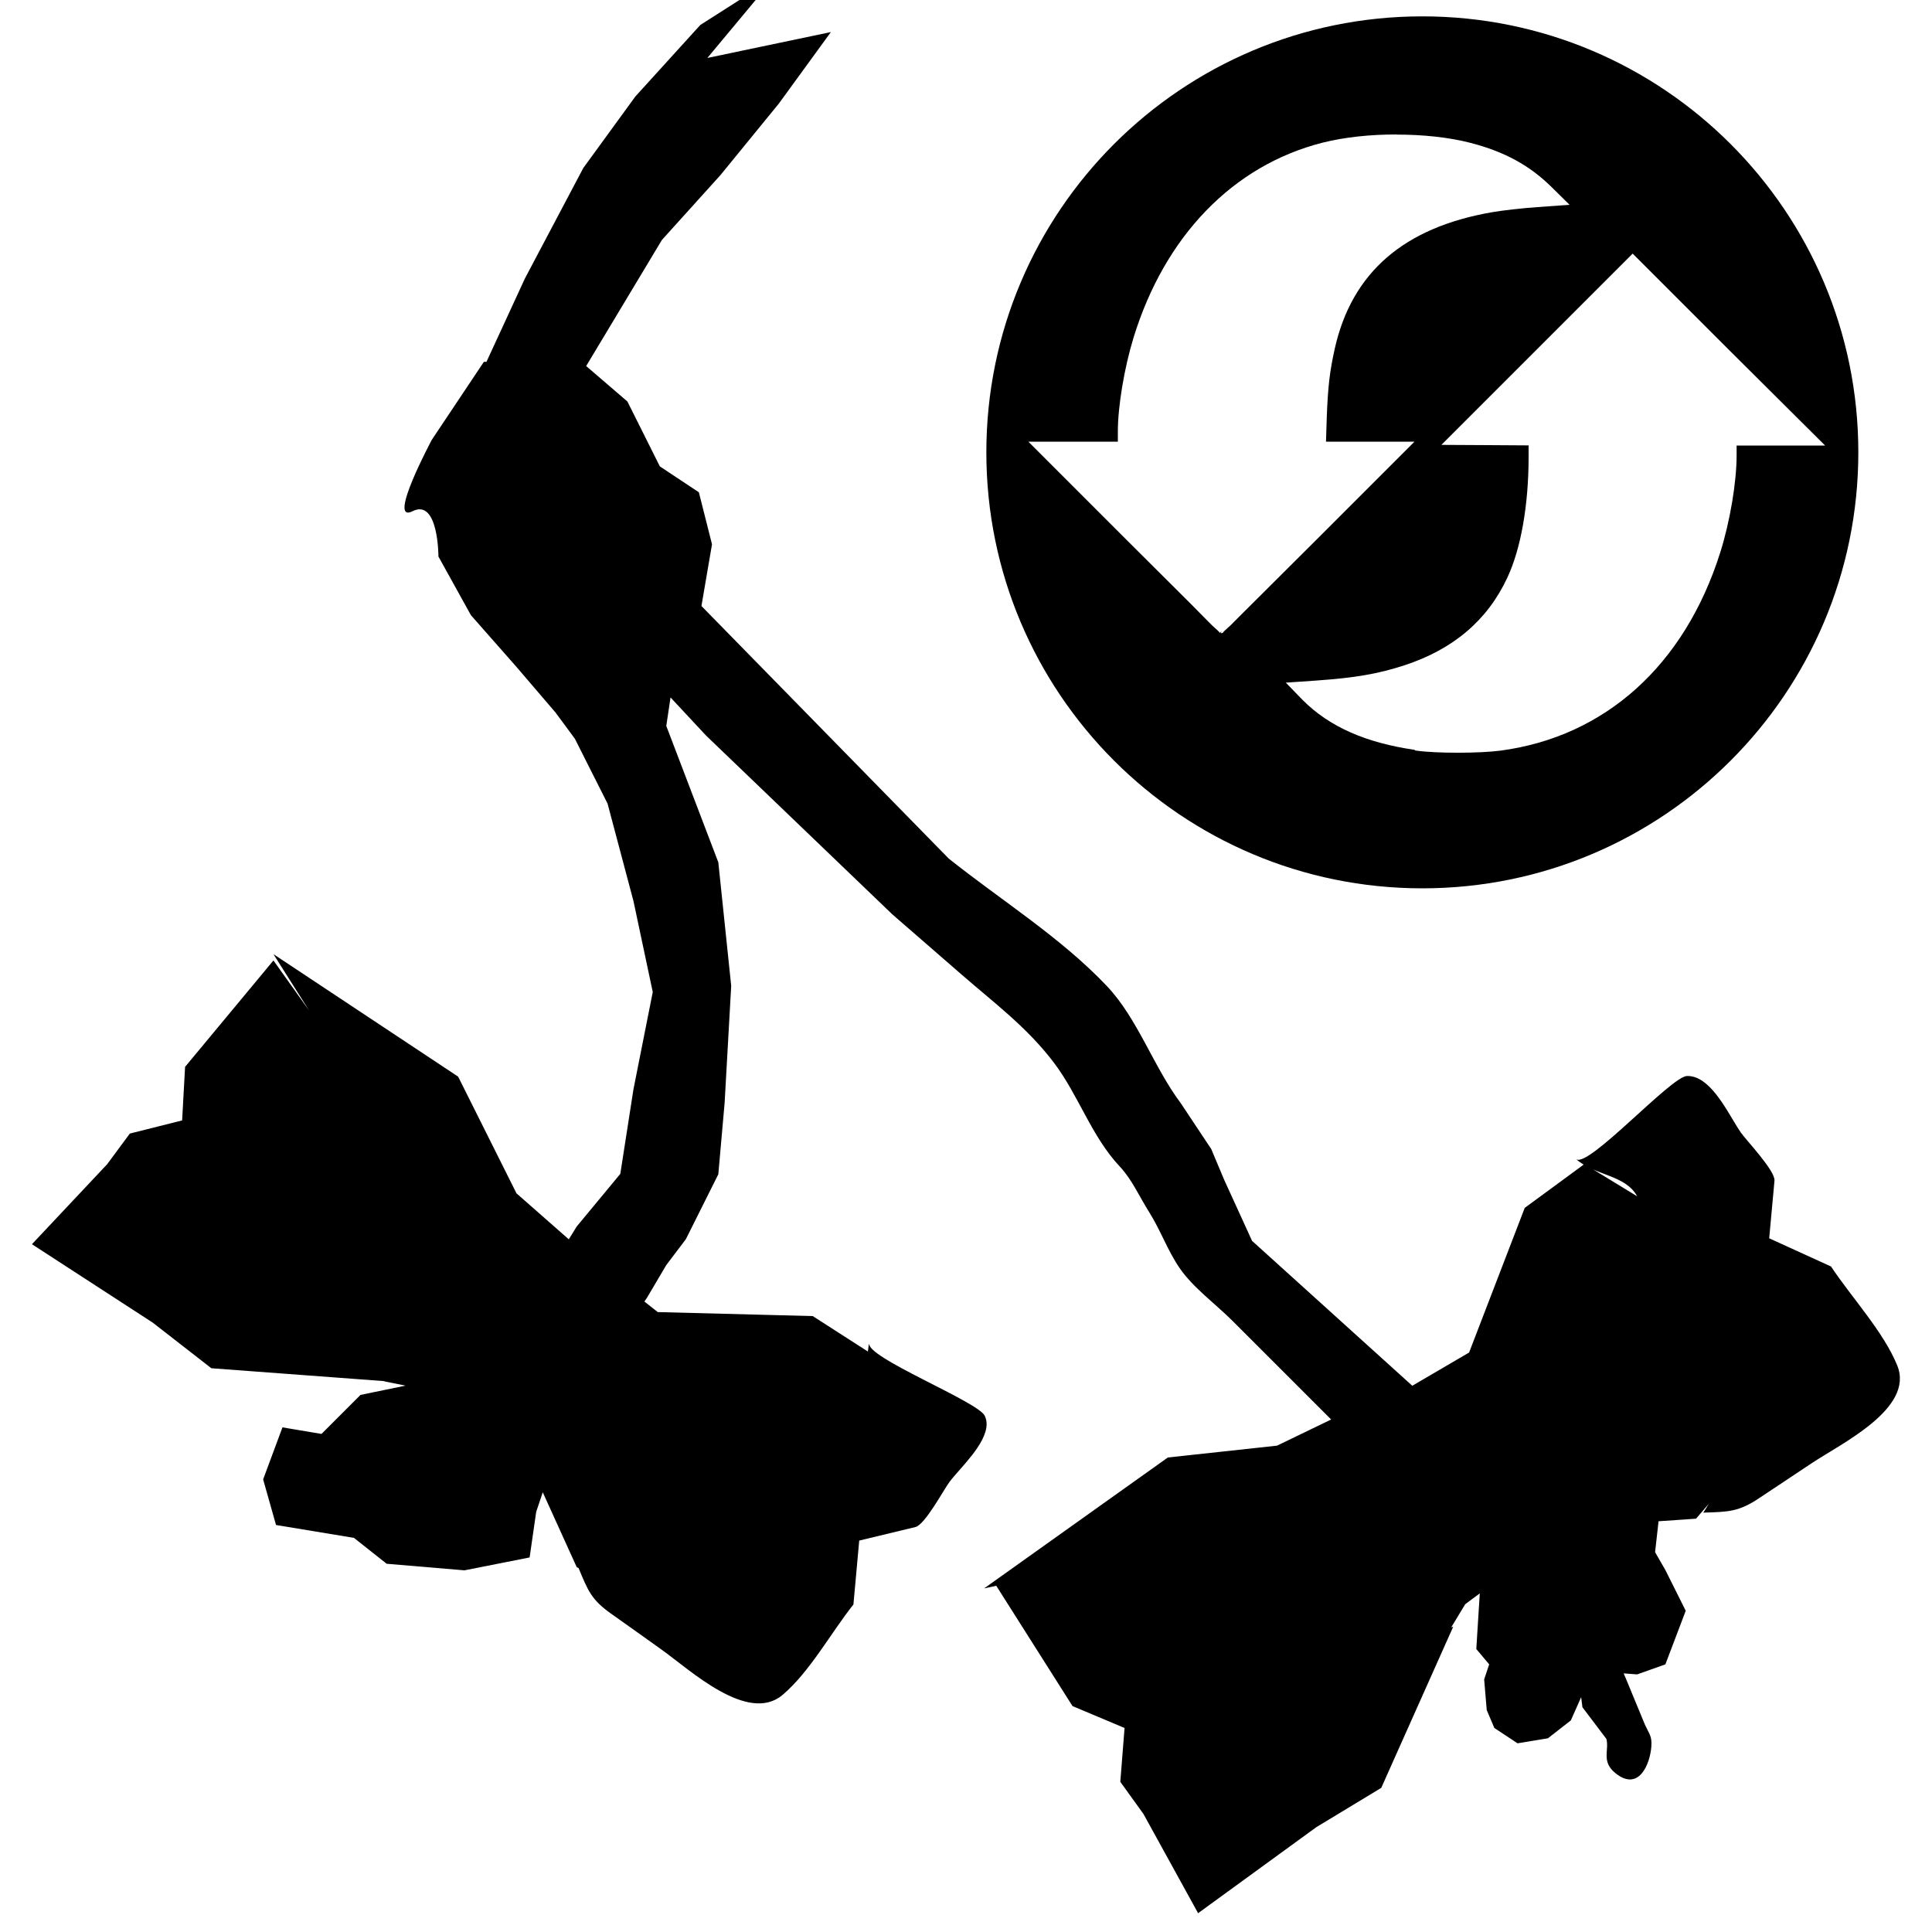
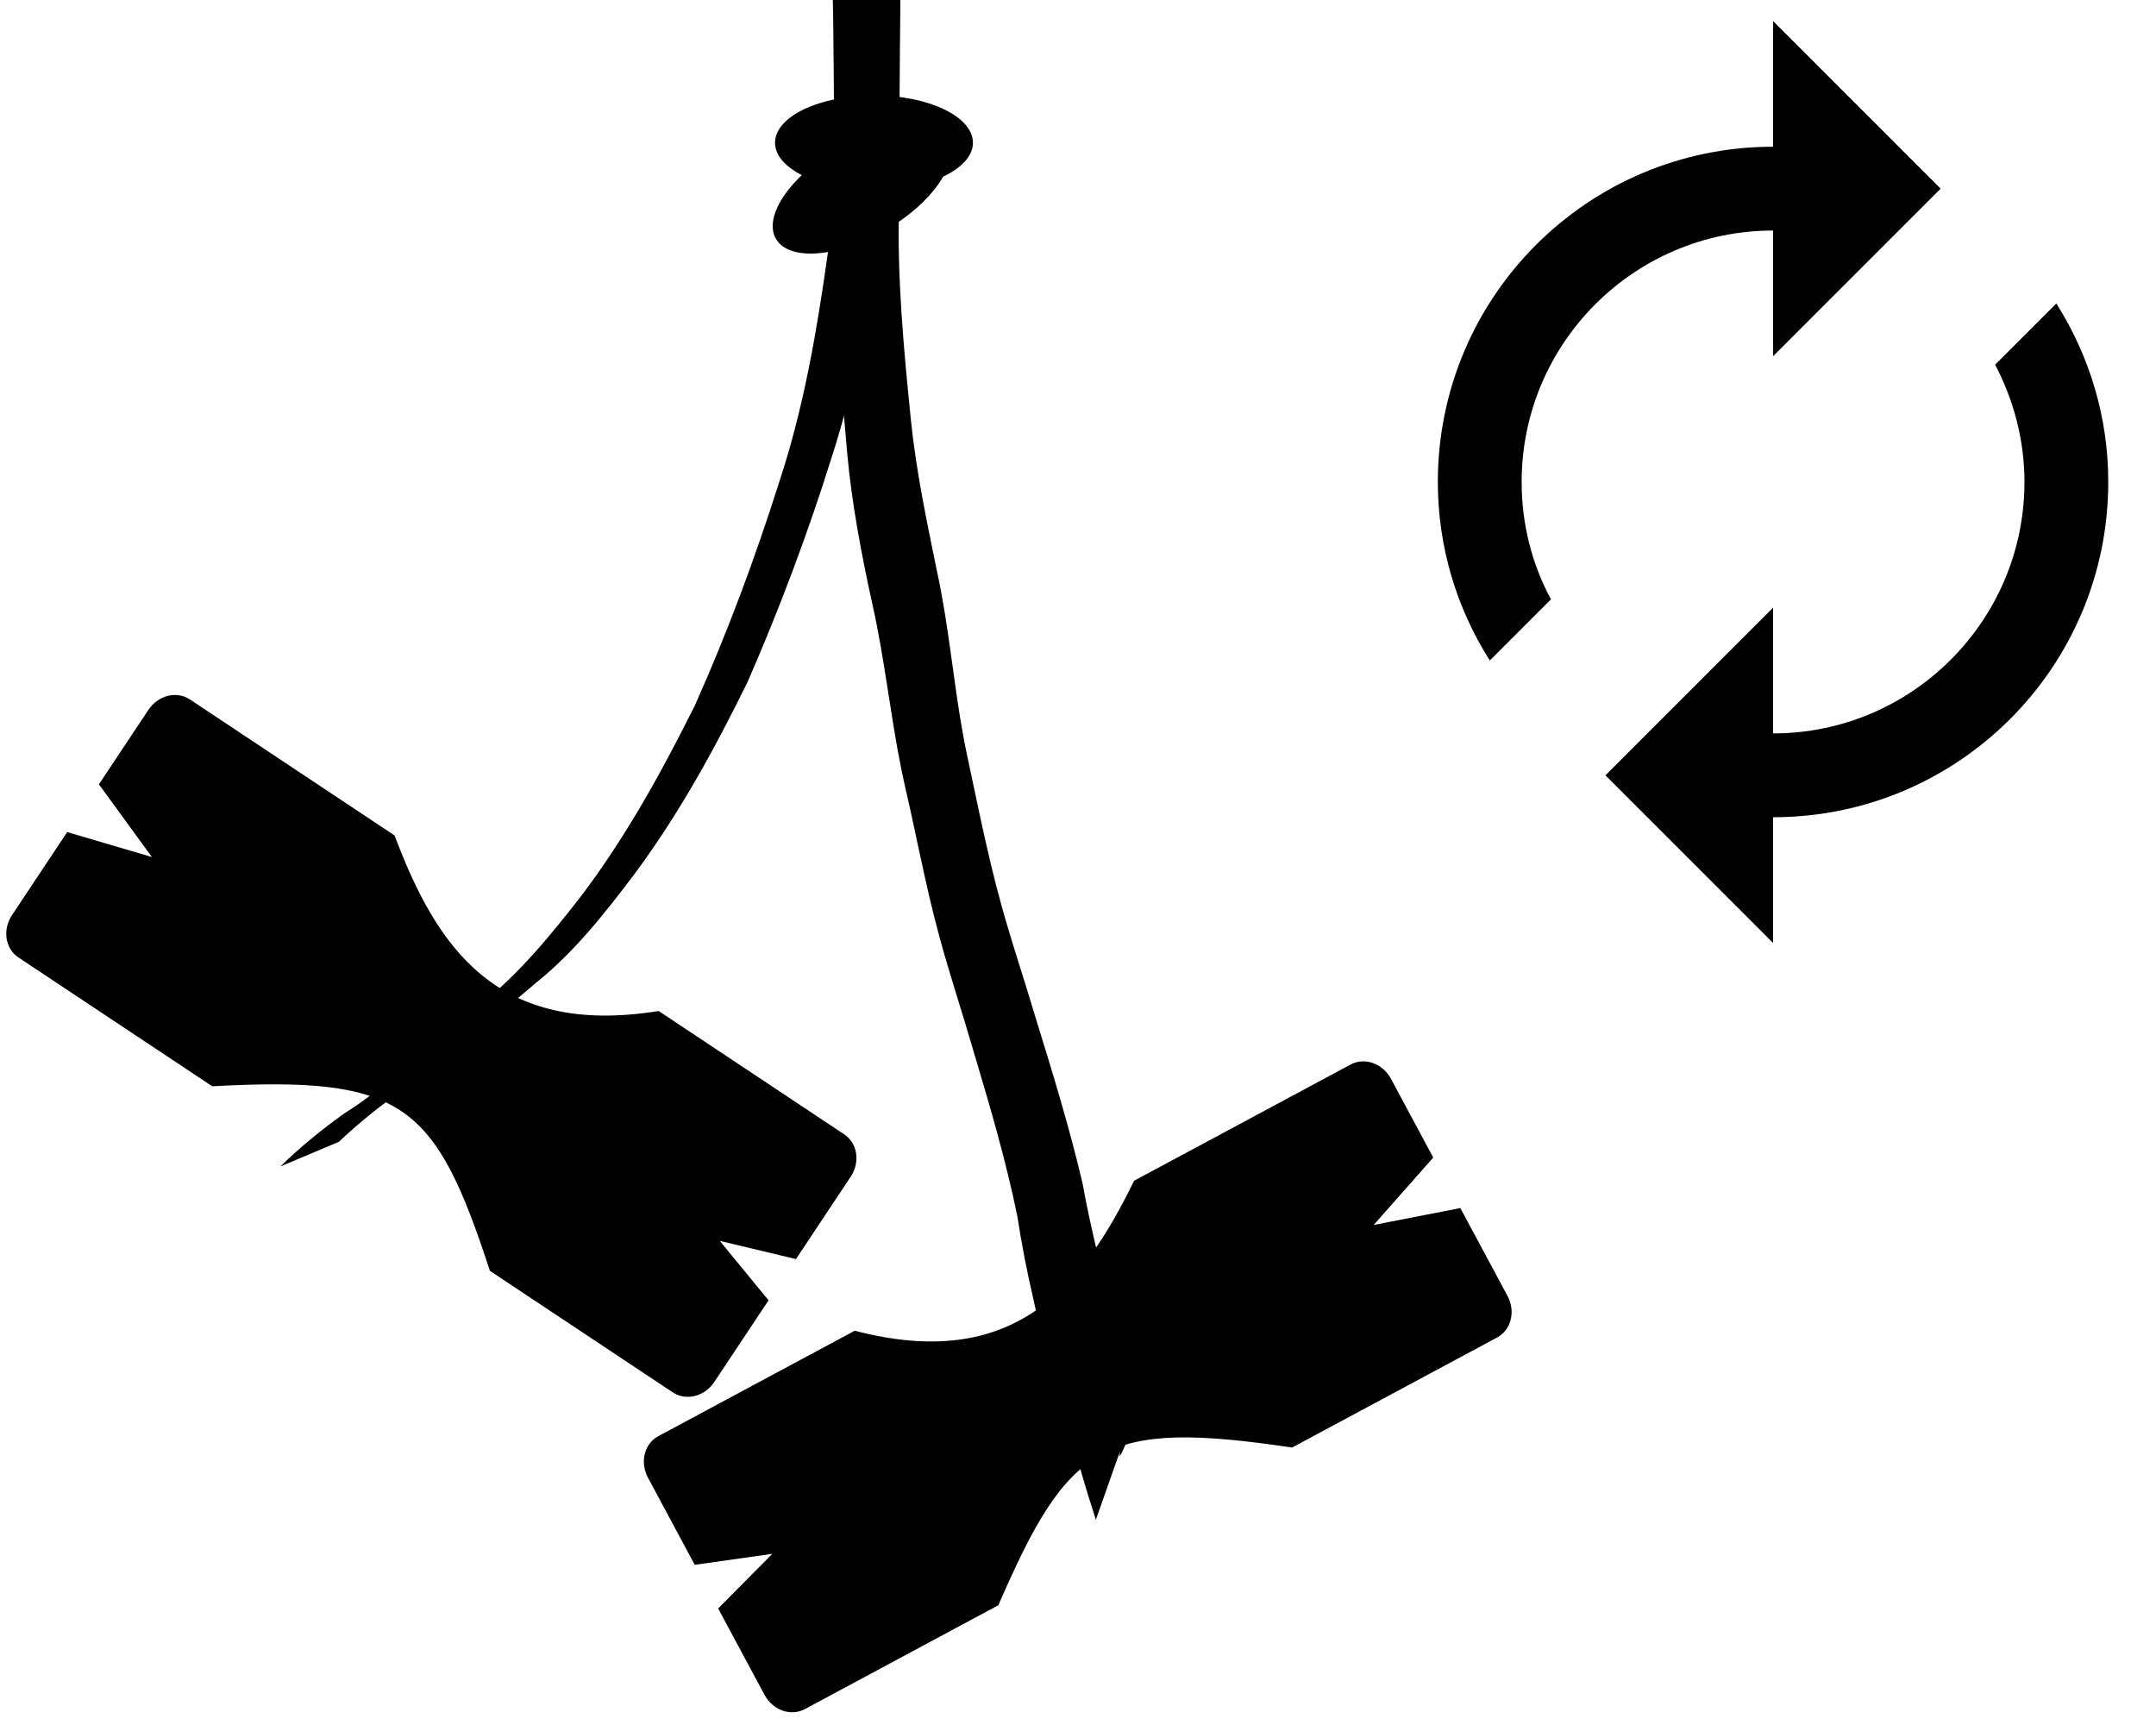
- <svg xmlns="http://www.w3.org/2000/svg" width="15px" height="15px" enable-background="new 0 0 15 15" version="1.1" viewBox="0 0 15 15">
-   <path d="m5.992-0.16-0.555 0.354-0.504 0.555-0.404 0.555-0.453 0.857-0.299 0.648h-0.02l-0.404 0.605s-0.352 0.656-0.15 0.555c0.202-0.101 0.201 0.352 0.201 0.352l0.252 0.455 0.354 0.402 0.303 0.354 0.15 0.203 0.254 0.504 0.201 0.756 0.15 0.707-0.15 0.756-0.102 0.656-0.338 0.408-0.062 0.1-0.406-0.357-0.453-0.906-1.434-0.951 0.277 0.438-0.277-0.389-0.686 0.826-0.023 0.416-0.406 0.102-0.176 0.238-0.584 0.621 0.938 0.609 0.455 0.354 1.342 0.1 0.002 0.002 0.164 0.033-0.35 0.072-0.303 0.303-0.303-0.051-0.15 0.404 0.1 0.354 0.605 0.1 0.254 0.201 0.604 0.051 0.506-0.1 0.051-0.354 0.051-0.152 0.264 0.582 0.014 0.006c0.073 0.176 0.099 0.247 0.256 0.357 0.13 0.091 0.259 0.185 0.389 0.277 0.219 0.156 0.668 0.578 0.938 0.352 0.211-0.178 0.377-0.484 0.551-0.703l0.045-0.496s0.435-0.105 0.436-0.105c0.075-0.018 0.22-0.291 0.266-0.352 0.08-0.106 0.284-0.29 0.287-0.445 4.57e-4 -0.023-0.004-0.045-0.014-0.066-0.048-0.11-0.939-0.46-0.896-0.566-0.009 0.021-0.007 0.044-0.012 0.066l-0.428-0.275-1.203-0.031-0.104-0.082 0.02-0.029 0.15-0.254 0.152-0.201 0.252-0.504 0.049-0.555 0.051-0.908-0.1-0.959-0.404-1.059 0.033-0.221 0.277 0.297 1.445 1.387c0.178 0.155 0.357 0.31 0.535 0.465 0.252 0.22 0.509 0.409 0.719 0.686 0.193 0.255 0.292 0.573 0.512 0.807 0.095 0.101 0.151 0.232 0.227 0.352 0.092 0.147 0.141 0.294 0.236 0.434 0.103 0.152 0.283 0.283 0.412 0.412l0.766 0.766-0.42 0.203-0.848 0.092-1.426 1.016 0.094-0.02 0.592 0.934 0.404 0.17-0.033 0.418 0.18 0.25 0.424 0.77 0.918-0.668 0.504-0.305 0.559-1.252-0.016 0.006 0.109-0.18 0.113-0.084-0.027 0.432 0.1 0.119-0.039 0.117 0.02 0.238 0.059 0.139 0.18 0.119 0.236-0.039 0.178-0.139 0.08-0.18 0.01 0.078 0.186 0.246c0.023 0.088-0.041 0.174 0.068 0.264 0.183 0.15 0.271-0.068 0.281-0.205 0.006-0.081-0.016-0.096-0.049-0.168-0.017-0.038-0.164-0.4-0.166-0.4l0.105 0.008 0.219-0.078 0.158-0.416-0.158-0.316-0.08-0.139 0.027-0.24 0.291-0.02 0.102-0.119c-0.012 0.016-0.04 0.067-0.047 0.072 0.199-0.006 0.277-0.006 0.439-0.115 0.135-0.09 0.271-0.18 0.406-0.27 0.228-0.152 0.798-0.424 0.662-0.758-0.107-0.262-0.354-0.527-0.514-0.768l-0.48-0.219s0.041-0.447 0.041-0.447c0.007-0.077-0.217-0.311-0.262-0.375-0.078-0.112-0.194-0.368-0.348-0.426-0.022-0.008-0.046-0.013-0.07-0.012-0.126 0.006-0.77 0.722-0.861 0.645 0.15 0.131 0.383 0.121 0.475 0.289l-0.41-0.25-0.463 0.34-0.432 1.123-0.441 0.258-1.244-1.125-0.217-0.475-0.1-0.238-0.236-0.355c-0.213-0.284-0.335-0.658-0.574-0.91-0.358-0.378-0.823-0.667-1.228-0.99l-1.92-1.961 0.082-0.479-0.102-0.404-0.303-0.201-0.252-0.504-0.32-0.275 0.588-0.979 0.455-0.504 0.453-0.555 0.404-0.555-0.959 0.201 0.504-0.605zm5.051 0.287a3.385 3.385 0 0 0-3.385 3.385 3.385 3.385 0 0 0 3.385 3.385 3.385 3.385 0 0 0 3.385-3.385 3.385 3.385 0 0 0-3.385-3.385zm-0.199 0.918c0.2-8e-5 0.401 0.02 0.572 0.064 0.267 0.069 0.461 0.176 0.631 0.344l0.139 0.137-0.25 0.018c-0.117 0.008-0.273 0.026-0.348 0.039-0.688 0.118-1.092 0.468-1.225 1.06-0.038 0.172-0.053 0.289-0.062 0.533l-0.006 0.189h0.318 0.369l-0.754 0.754c-0.2 0.2-0.383 0.382-0.516 0.514-0.067 0.066-0.121 0.121-0.158 0.158-0.019 0.018-0.035 0.031-0.045 0.041-0.005 0.005-0.009 0.009-0.012 0.012-0.001 0.001-9.231e-4 0.003-0.002 0.004l-0.002 0.002h-0.002c0 3e-5 -0.008 0.002-0.008 0.002h-0.004l0.004-0.016s-0.01 0.014-0.01 0.014h-0.002v-0.002c-0.001-8.4e-4 -0.002-0.003-0.004-0.004-0.003-0.003-0.007-0.007-0.012-0.012-0.01-0.01-0.026-0.023-0.045-0.041-0.038-0.037-0.09-0.092-0.156-0.158-0.133-0.132-0.315-0.314-0.516-0.514l-0.754-0.754h0.373 0.322v-0.08c0-0.194 0.05-0.493 0.121-0.725 0.242-0.79 0.772-1.339 1.467-1.516 0.174-0.044 0.375-0.064 0.574-0.064zm1.832 0.924 0.74 0.74 0.754 0.75h-0.369-0.318v0.076c0 0.207-0.051 0.514-0.127 0.754-0.276 0.875-0.893 1.431-1.707 1.539-0.161 0.021-0.494 0.022-0.652 0l-0.012-0.002v-0.004c-0.374-0.054-0.662-0.176-0.873-0.389l-0.129-0.133 0.234-0.016c0.31-0.022 0.482-0.052 0.688-0.119 0.378-0.124 0.643-0.349 0.797-0.678 0.106-0.225 0.166-0.565 0.166-0.939v-0.09l-0.312-0.002-0.365-0.002 1.486-1.486z" color="#000000" color-rendering="auto" dominant-baseline="auto" enable-background="accumulate" image-rendering="auto" shape-rendering="auto" solid-color="#000000" style="font-feature-settings:normal;font-variant-alternates:normal;font-variant-caps:normal;font-variant-ligatures:normal;font-variant-numeric:normal;font-variant-position:normal;isolation:auto;mix-blend-mode:normal;shape-padding:0;text-decoration-color:#000000;text-decoration-line:none;text-decoration-style:solid;text-indent:0;text-orientation:mixed;text-transform:none;white-space:normal" />
+ <svg xmlns="http://www.w3.org/2000/svg" aria-hidden="true" focusable="false" data-prefix="fas" data-icon="user-plus" class="svg-inline--fa fa-user-plus fa-w-20" role="img" viewBox="0 0 640 512" version="1.1" id="svg4">
+   <defs id="defs8" />
+   <g id="g879" transform="matrix(1.177384,0,0,1.177384,604.271,-8.722232)">
+     <path id="rect828" d="m -465.352,183.732 51.604,34.296 c 10.556,28.009 25.613,50.888 66.573,44.245 l 46.8,31.103 c 3.35,2.226 4.072,6.991 1.618,10.683 l -13.793,20.754 -19.212,-4.59 12.3,14.99 -13.667,20.565 c -2.454,3.692 -7.126,4.872 -10.476,2.645 l -46.113,-30.647 c -13.857,-42.427 -21.923,-49.109 -70.005,-46.525 l -48.859,-32.472 c -3.35,-2.226 -4.072,-6.991 -1.618,-10.683 l 13.909,-20.928 21.357,6.291 -13.359,-18.324 12.466,-18.757 c 2.454,-3.692 7.126,-4.872 10.476,-2.645 z" style="opacity:1;fill:#000000;fill-opacity:1;stroke:none;stroke-width:1.196;stroke-linecap:round;stroke-linejoin:round;stroke-miterlimit:4;stroke-dasharray:none;stroke-dashoffset:0;stroke-opacity:1" />
+     <path id="rect828-6" d="m -172.71,275.766 -54.594,29.304 c -13.137,26.895 -30.274,48.26 -70.43,37.804 l -49.511,26.576 c -3.544,1.902 -4.71,6.578 -2.613,10.484 l 11.785,21.956 19.558,-2.768 -13.653,13.77 11.678,21.756 c 2.097,3.906 6.638,5.519 10.182,3.616 l 48.785,-26.186 c 17.776,-40.94 26.433,-46.836 74.061,-39.753 l 51.689,-27.745 c 3.544,-1.902 4.71,-6.578 2.613,-10.484 l -11.884,-22.141 -21.853,4.259 15.019,-16.99 -10.651,-19.843 c -2.097,-3.906 -6.638,-5.519 -10.182,-3.616 z" style="opacity:1;fill:#000000;fill-opacity:1;stroke:none;stroke-width:1.196;stroke-linecap:round;stroke-linejoin:round;stroke-miterlimit:4;stroke-dasharray:none;stroke-dashoffset:0;stroke-opacity:1" />
+     <path d="m -442.551,301.471 c 5.039,-4.926 10.534,-9.397 16.272,-13.483 5.573,-3.434 10.561,-7.637 15.505,-11.896 6.079,-5.104 12.245,-10.106 18.352,-15.18 9.885,-7.794 17.896,-17.568 25.582,-27.451 11.363,-14.965 20.415,-31.418 28.785,-48.183 8.244,-18.409 15.265,-37.364 21.359,-56.587 6.101,-18.521 9.396,-37.718 12.11,-56.972 1.713,-13.006 2.406,-26.115 2.582,-39.223 0.086,-5.831 10e-4,-11.663 -0.106,-17.493 -0.032,-3.005 -0.09,-6.011 -0.088,-9.016 -0.006,-2.711 0.001,-5.422 -0.007,-8.134 0.022,-1.303 0.003,-2.596 -0.091,-3.895 0,0 14.229,-7.422 14.229,-7.422 v 0 c 0.157,1.344 0.231,2.673 0.168,4.028 -0.008,2.711 -0.002,5.422 7.2e-4,8.133 0.014,3.019 -0.017,6.038 -0.006,9.057 -0.035,5.91 -0.075,11.821 -0.242,17.729 -0.54,13.271 -1.362,26.542 -3.168,39.709 -2.778,19.335 -6.128,38.63 -12.155,57.261 -6.034,19.295 -13.151,38.257 -21.245,56.783 -8.229,16.816 -17.255,33.255 -28.419,48.337 -7.449,9.868 -15.174,19.723 -24.86,27.521 -3.099,2.564 -6.109,5.229 -9.237,7.757 -2.047,1.654 -4.183,3.196 -6.214,4.87 -0.965,0.795 -1.875,1.655 -2.812,2.482 -4.922,4.281 -9.768,8.686 -15.404,12.037 -5.721,3.863 -11.09,8.256 -16.109,12.995 0,0 -14.783,6.239 -14.783,6.239 z" id="path850" style="opacity:1;fill:#000000;fill-opacity:1;stroke:none;stroke-width:1.5;stroke-linecap:round;stroke-linejoin:round;stroke-miterlimit:4;stroke-dasharray:none;stroke-dashoffset:0;stroke-opacity:1" />
+     <path d="m -286.062,-2.348 c -0.195,7.295 -0.177,14.594 -0.277,21.892 -0.123,13.364 -0.114,26.729 -0.226,40.093 -0.52,18.021 1.217,35.978 3.017,53.894 1.327,12.8 3.99,25.404 6.582,38.015 2.986,13.777 4.091,27.826 6.647,41.666 0.674,3.647 1.5,7.267 2.25,10.901 0.781,3.663 1.536,7.331 2.343,10.989 1.632,7.395 3.015,13.404 5.029,20.699 2.599,9.412 5.766,18.675 8.529,28.045 4.299,13.878 8.556,27.772 11.879,41.89 1.203,6.702 2.693,13.353 4.323,19.974 1.178,5.957 2.621,11.857 4.381,17.685 2.06,6.417 3.843,12.907 5.748,19.365 -11.107,27.768 1.349,-7.677 -11.107,27.768 v 0 c -0.216,-0.689 -0.431,-1.377 -0.647,-2.066 -1.833,-5.678 -3.555,-11.38 -4.914,-17.176 -1.948,-6.439 -3.73,-12.921 -5.761,-19.338 -1.853,-5.822 -3.317,-11.752 -4.575,-17.712 -1.57,-6.691 -2.841,-13.445 -3.9,-20.224 -2.901,-14.225 -7.027,-28.174 -11.195,-42.111 -2.72,-9.411 -5.836,-18.722 -8.399,-28.172 -2.115,-7.8 -3.213,-12.898 -4.944,-20.812 -0.8,-3.658 -1.571,-7.321 -2.357,-10.982 -0.803,-3.632 -1.677,-7.251 -2.409,-10.896 -2.752,-13.712 -4.166,-27.636 -7.235,-41.298 -2.776,-12.681 -5.216,-25.414 -6.375,-38.332 -1.524,-17.972 -3.336,-35.953 -3.135,-54.004 -0.112,-13.292 -0.103,-26.585 -0.226,-39.877 -0.1,-7.209 -0.08,-14.42 -0.277,-21.627 z" id="path854" style="opacity:1;fill:#000000;fill-opacity:1;stroke:none;stroke-width:1.751;stroke-linecap:round;stroke-linejoin:round;stroke-miterlimit:4;stroke-dasharray:none;stroke-dashoffset:0;stroke-opacity:1" />
+     <ellipse ry="11.932" rx="24.949" cy="43.39" cx="-292.881" id="path856" style="opacity:1;fill:#000000;fill-opacity:1;stroke:none;stroke-width:1.5;stroke-linecap:round;stroke-linejoin:round;stroke-miterlimit:4;stroke-dasharray:none;stroke-dashoffset:0;stroke-opacity:1" />
+     <ellipse transform="rotate(-30)" ry="11.932" rx="24.949" cy="-100.25" cx="-283.906" id="path856-8" style="opacity:1;fill:#000000;fill-opacity:1;stroke:none;stroke-width:1.5;stroke-linecap:round;stroke-linejoin:round;stroke-miterlimit:4;stroke-dasharray:none;stroke-dashoffset:0;stroke-opacity:1" />
+   </g>
+   <path d="M 526.323,68.428 V 105.743 L 576.076,55.99 526.323,6.237 V 43.552 c -54.977,0 -99.506,44.529 -99.506,99.506 0,19.528 5.722,37.688 15.423,52.987 l 18.16,-18.16 c -5.597,-10.324 -8.707,-22.265 -8.707,-34.827 0,-41.171 33.459,-74.63 74.63,-74.63 z m 84.083,21.643 -18.16,18.16 c 5.473,10.448 8.707,22.265 8.707,34.827 0,41.171 -33.459,74.63 -74.63,74.63 v -37.315 l -49.753,49.753 49.753,49.753 v -37.315 c 54.977,0 99.506,-44.529 99.506,-99.506 0,-19.528 -5.722,-37.688 -15.423,-52.987 z" id="path2" style="stroke-width:12.438" />
</svg>
